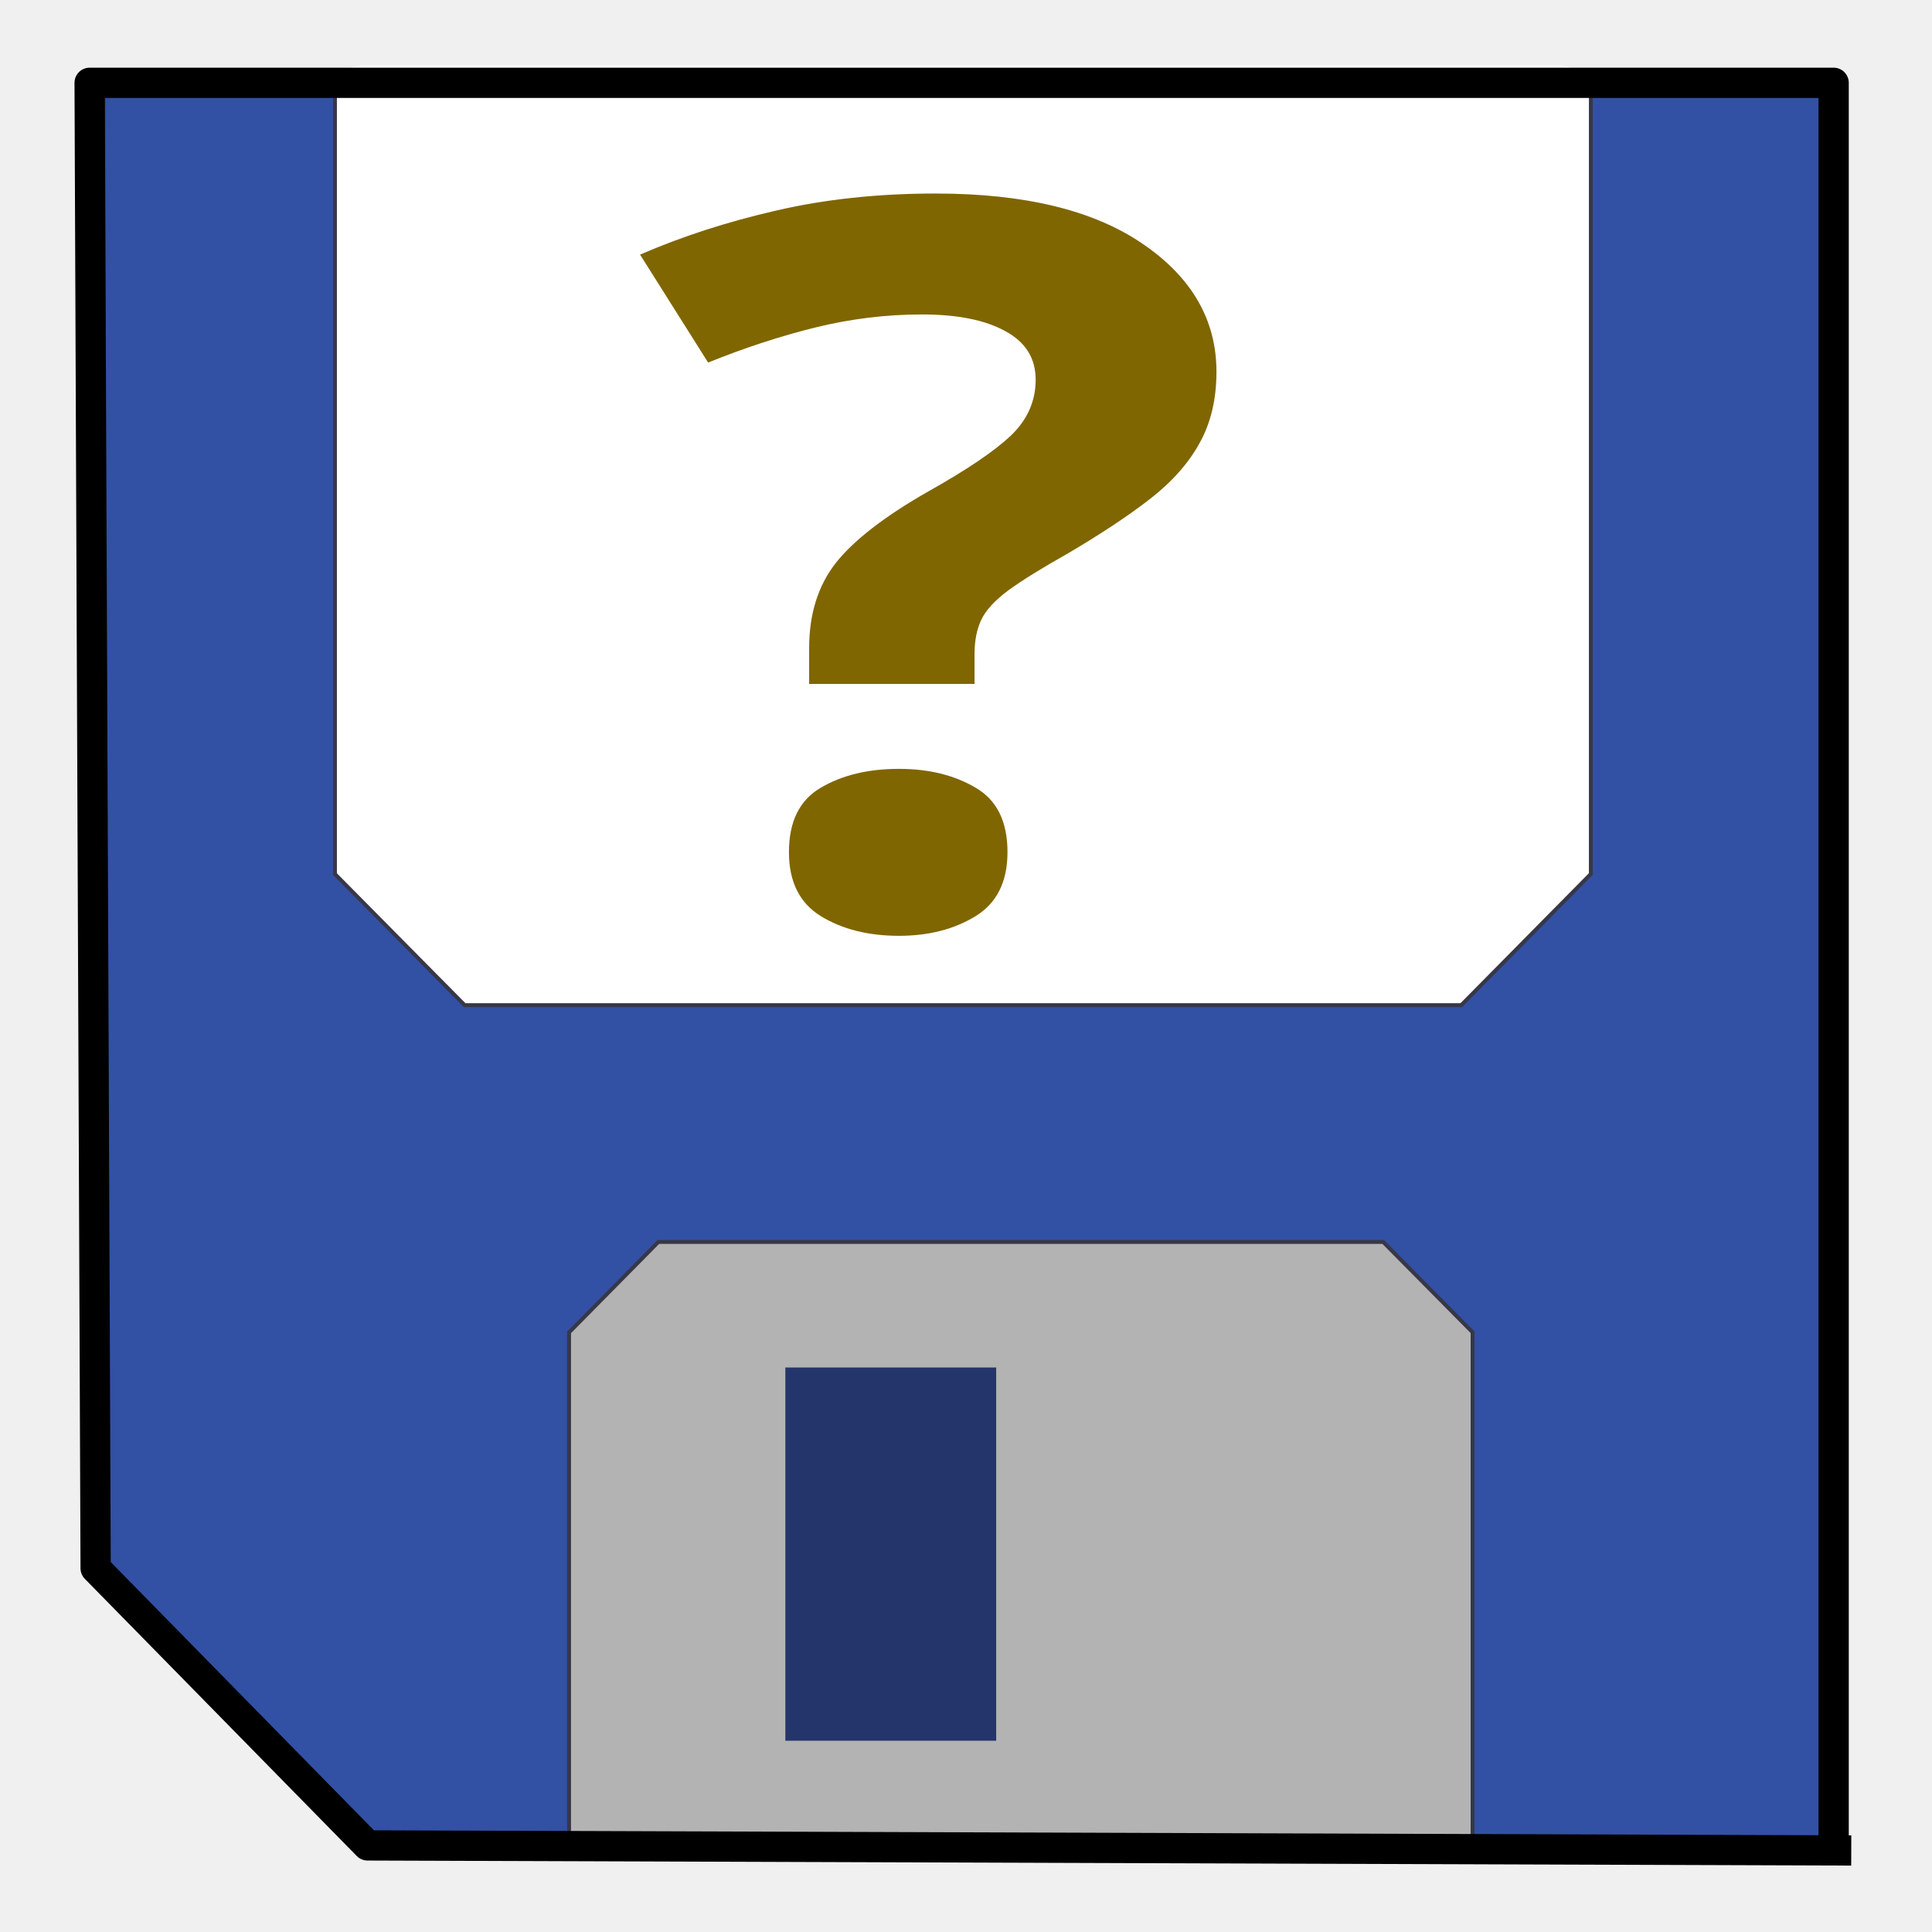
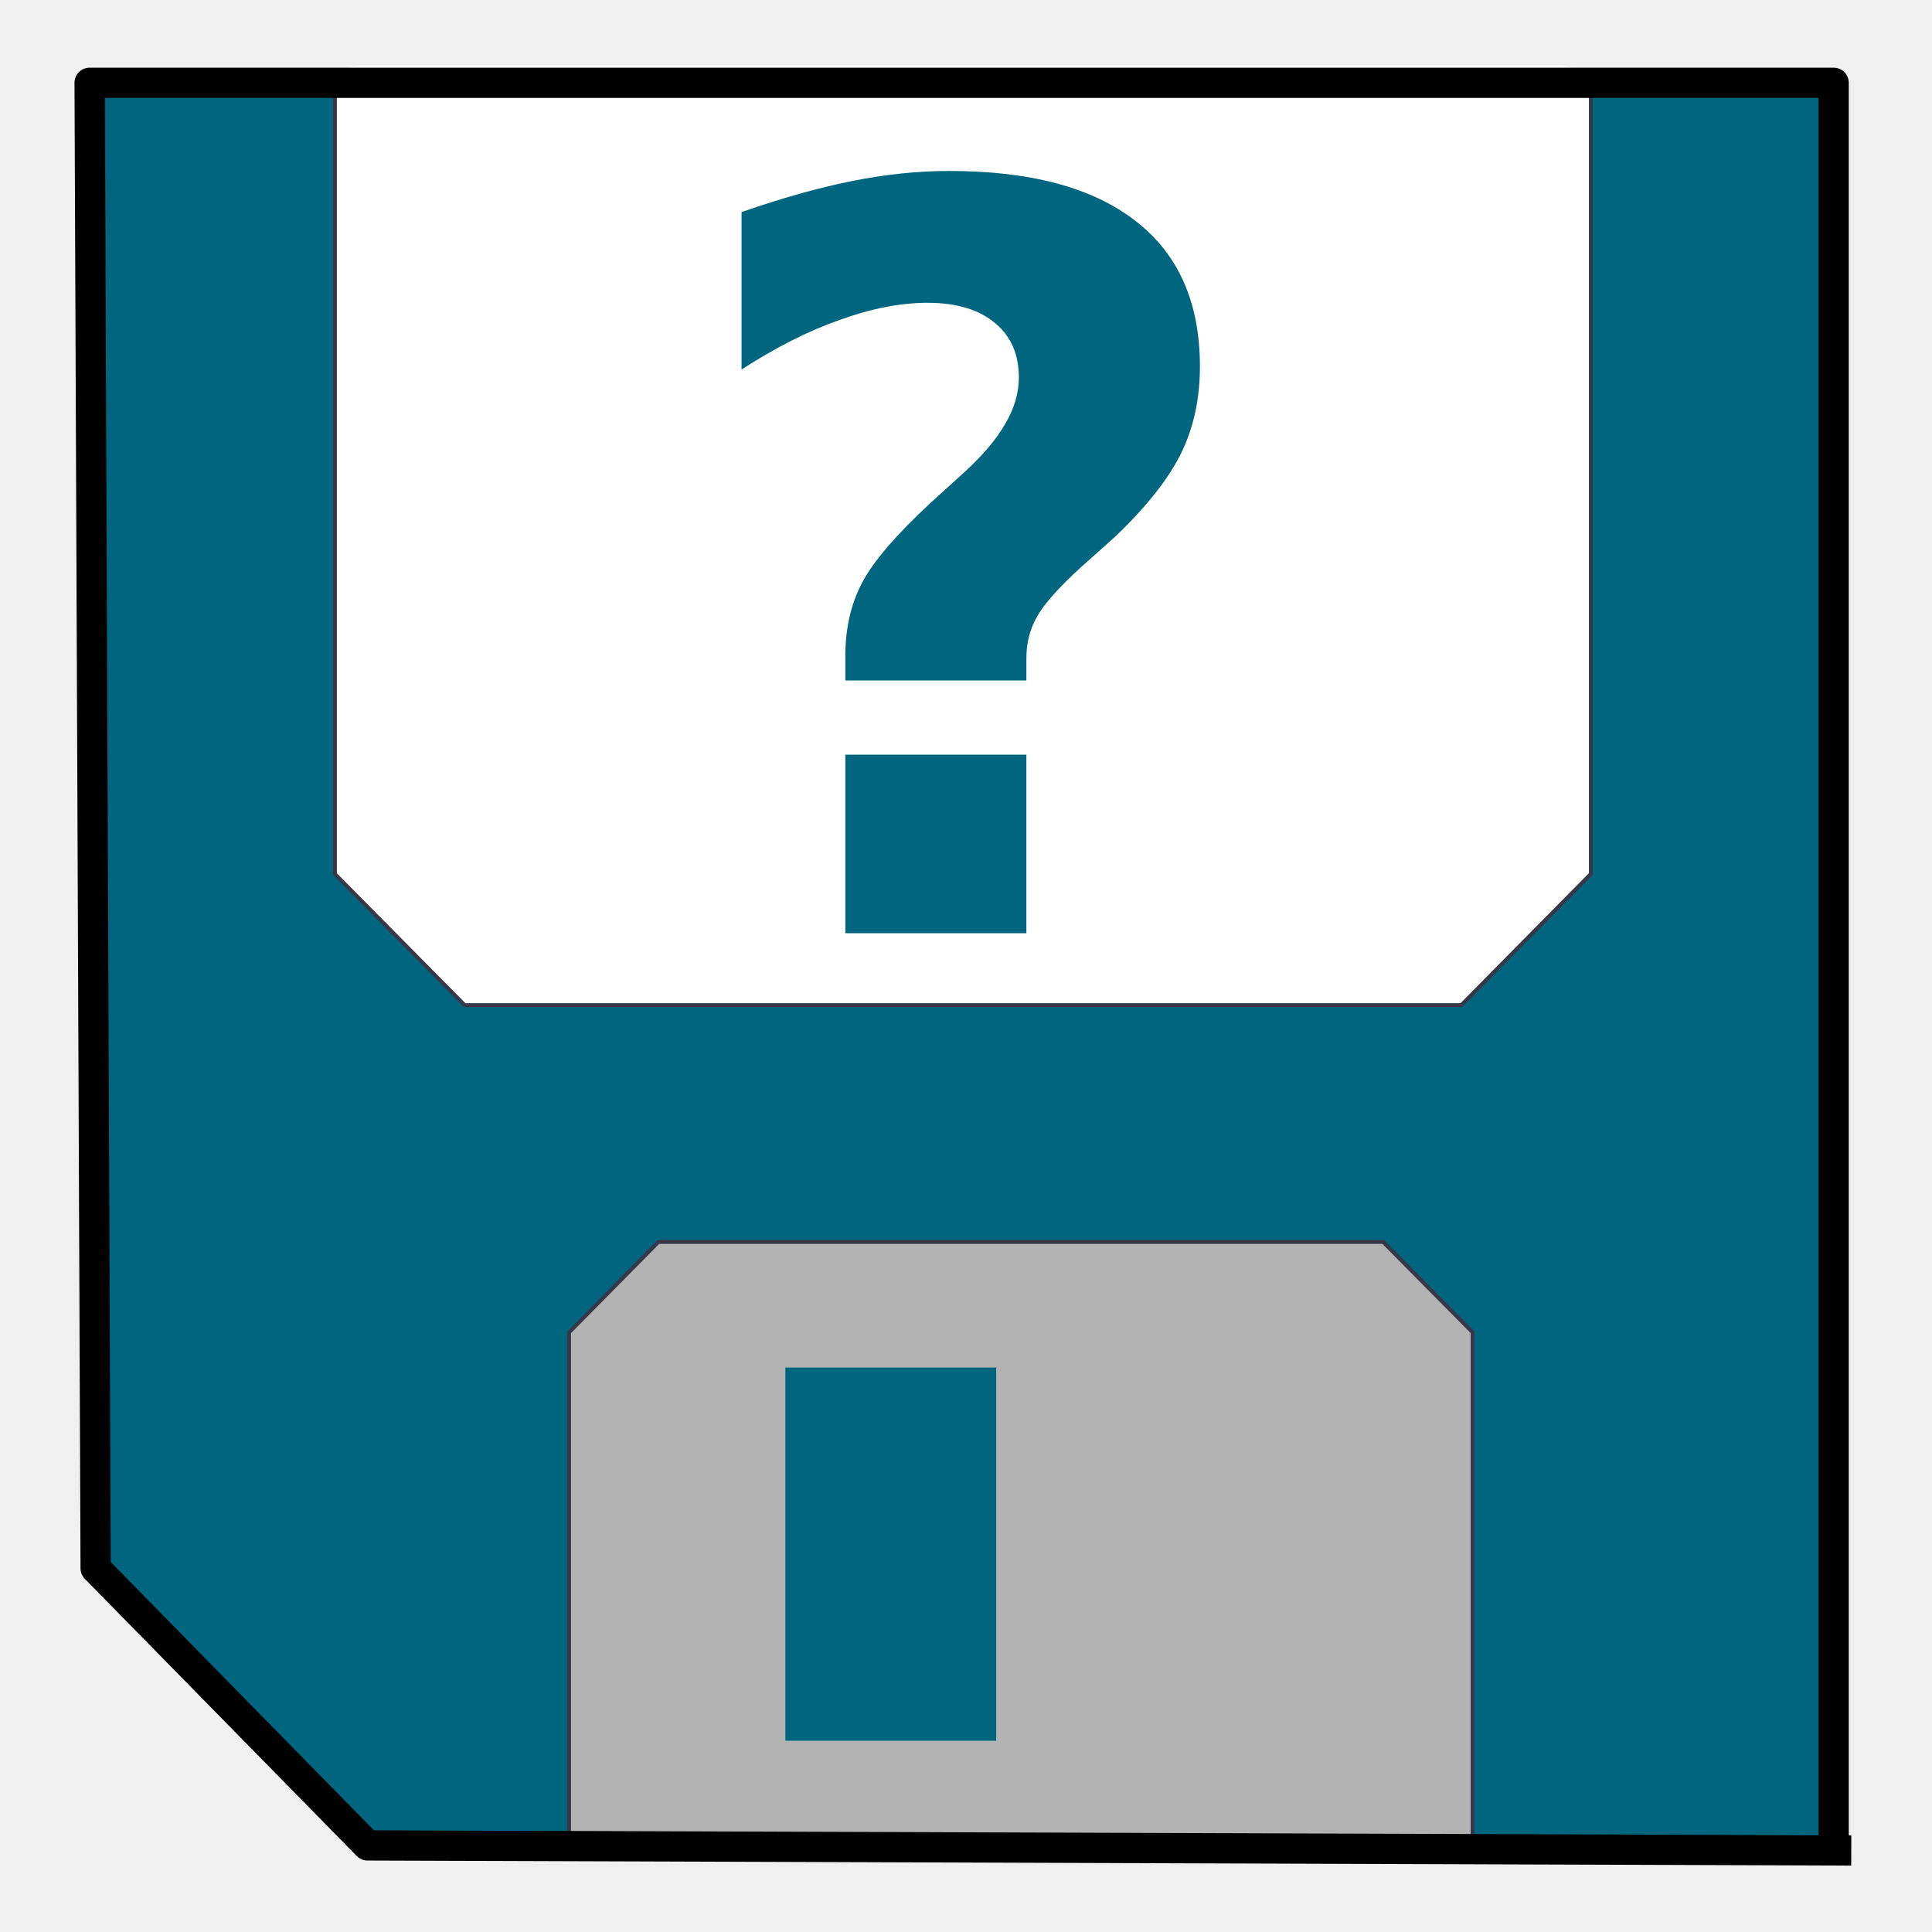
<svg xmlns="http://www.w3.org/2000/svg" width="64" height="64" version="1.1" viewBox="0 0 64 64">
  <path d="m13.824 30.409-1.824-1.847v-25.394h39.656v25.486l-3.563 3.601h-32.446zm31.677-5.67v-0.667h-27.346v1.334h27.346zm0-5.248v-0.667h-27.346v1.334h27.346zm0-5.248v-0.667h-27.346v1.334h27.346zm0-5.248v-0.667h-27.346v1.334h27.346z" fill="#fff" stroke="#fff" stroke-linejoin="round" stroke-width="2" style="paint-order:stroke fill markers" />
  <path d="m18.252 61.087v-17.409l2.886-2.678h25.976l2.886 2.678v17.409" fill="#b3b3b3" />
-   <path d="m26.016 57.664v-12.364h6.984v12.364z" fill="#24356b" fill-rule="evenodd" />
+   <path d="m26.016 57.664v-12.364h6.984v12.364z" fill="#006680" fill-rule="evenodd" />
  <path d="m11.334 3.132v26.777l3.971 4.016h33.093l3.971-4.016v-26.777" fill="none" />
-   <path d="m60.37 31.989v28.887h-11.589v-16.743l-2.961-2.992h-24.011l-2.958 2.996v16.74h-1.447l-5.199-0.084-4.542-4.79-4.292-4.03 0.111-17.321c0.047-7.393-0.056-17.515-0.056-22.495v-9.053h7.67v25.851l4.295 4.342h33.016l4.292-4.345v-25.849h7.67v28.887z" fill="#3251a4" stroke="#373748" stroke-width=".129" />
+   <path d="m60.37 31.989v28.887h-11.589v-16.743l-2.961-2.992h-24.011l-2.958 2.996v16.74h-1.447l-5.199-0.084-4.542-4.79-4.292-4.03 0.111-17.321c0.047-7.393-0.056-17.515-0.056-22.495v-9.053h7.67v25.851l4.295 4.342h33.016l4.292-4.345v-25.849h7.67v28.887z" fill="#006680" stroke="#373748" stroke-width=".129" />
  <path d="m60.742 61.18v-58.437h-57.773l0.199 49.208 9.008 9.181 49.149 0.167" fill="none" stroke="#000" stroke-linejoin="round" stroke-width="1.002" />
-   <g display="none" fill="#806600" stroke="#806600" stroke-linecap="round" stroke-linejoin="round" stroke-width="1.002">
-     <circle cx="19.939" cy="25.012" r="2.358" style="paint-order:stroke fill markers" />
-     <circle cx="32.36" cy="25.011" r="2.358" style="paint-order:stroke fill markers" />
-     <circle cx="44.907" cy="25.247" r="2.358" style="paint-order:stroke fill markers" />
-   </g>
-   <text transform="scale(1.1273 .8871)" x="18.7" y="34.461" fill="#806600" font-family="sans-serif" font-size="37.629px" letter-spacing="0px" word-spacing="0px" style="line-height:1.25" xml:space="preserve">
-     <tspan x="18.7" y="34.461" fill="#806600" font-family="sans-serif" font-size="37.629px" font-weight="bold" style="font-variant-caps:normal;font-variant-east-asian:normal;font-variant-ligatures:normal;font-variant-numeric:normal">?</tspan>
-   </text>
+   <path d="m34 22.541h-5.997v-0.814q0-1.362 0.548-2.409 0.548-1.063 2.309-2.691l1.063-0.964q0.947-0.864 1.379-1.628 0.449-0.764 0.449-1.528 0-1.163-0.797-1.811-0.797-0.665-2.226-0.665-1.346 0-2.907 0.565-1.562 0.548-3.256 1.645v-5.216q2.01-0.698 3.671-1.03 1.661-0.332 3.206-0.332 4.054 0 6.18 1.661 2.127 1.645 2.127 4.818 0 1.628-0.648 2.924-0.648 1.279-2.209 2.758l-1.063 0.947q-1.13 1.03-1.479 1.661-0.349 0.615-0.349 1.362zm-5.997 2.459h5.997v5.914h-5.997z" fill="#006680" stroke-width=".904" style="font-variant-caps:normal;font-variant-east-asian:normal;font-variant-ligatures:normal;font-variant-numeric:normal" />
</svg>
